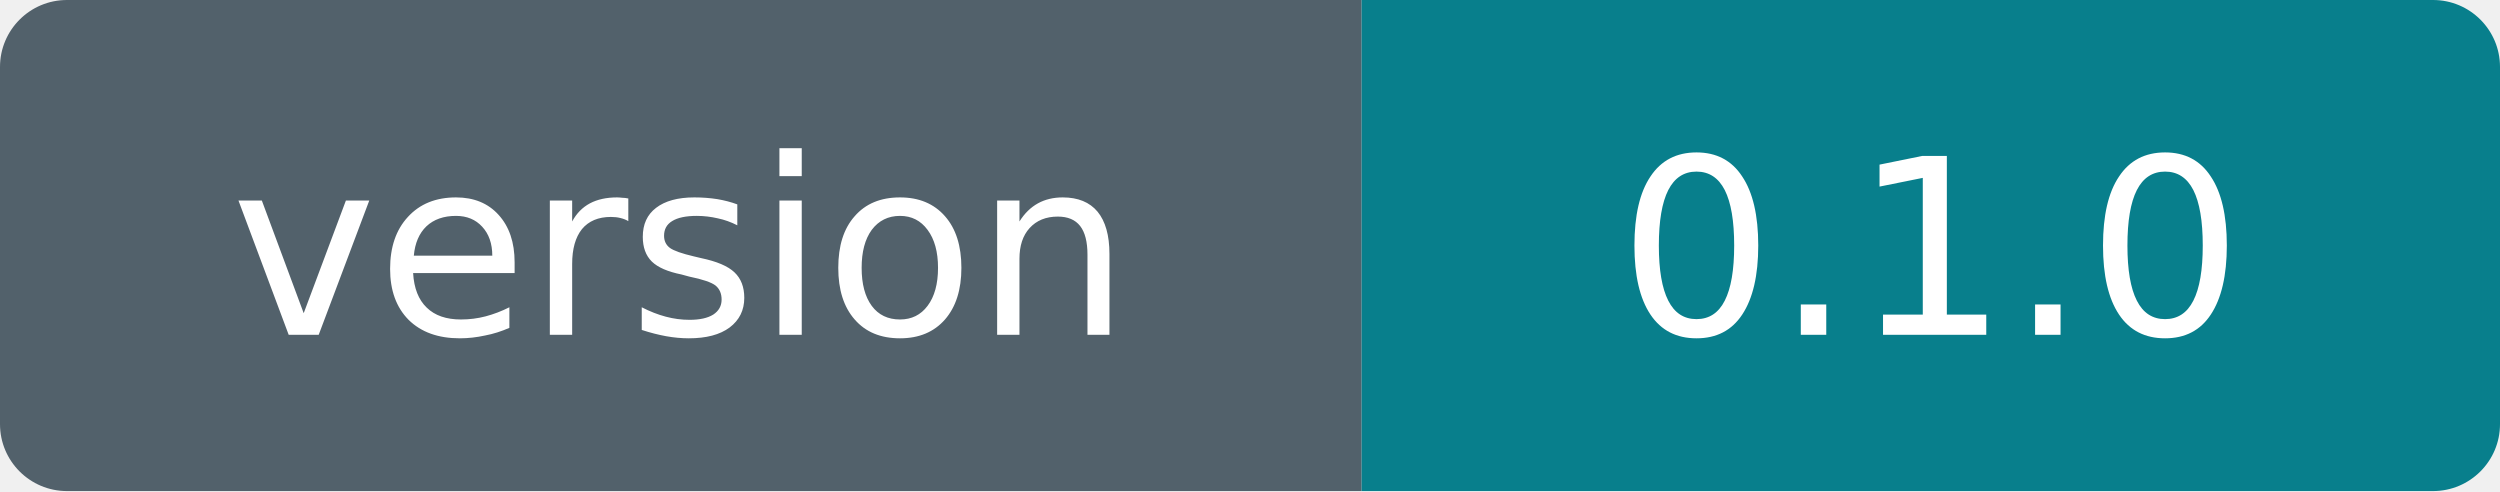
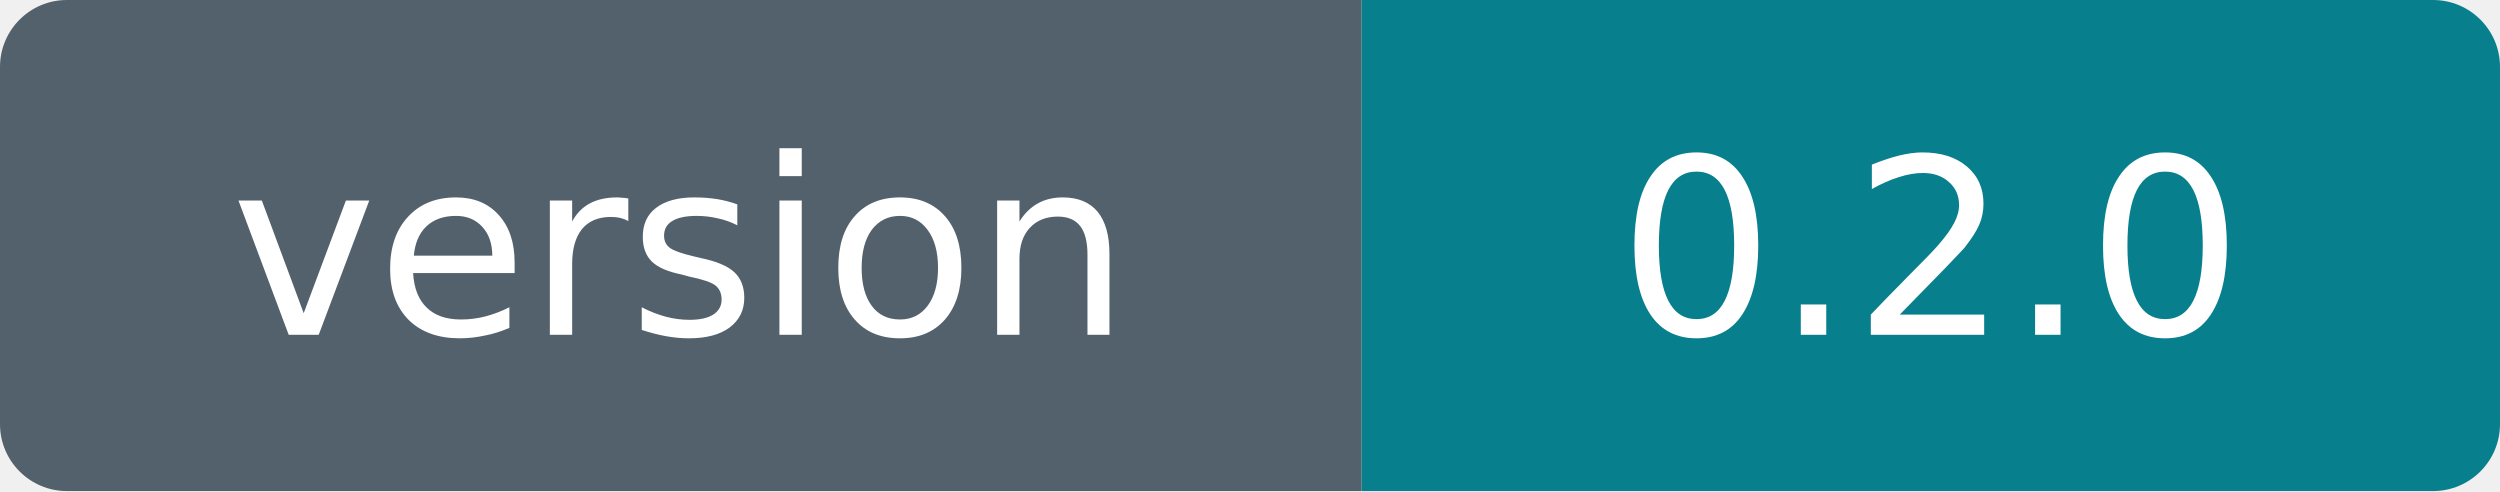
- <svg xmlns="http://www.w3.org/2000/svg" width="112" height="22" role="img" aria-label="version 0.1.0">
+ <svg xmlns="http://www.w3.org/2000/svg" width="112" height="22" role="img" aria-label="version 0.2.0">
  <clipPath id="r">
    <rect width="112" height="22" rx="3" />
  </clipPath>
  <g clip-path="url(#r)">
    <path fill="#52616B" d="M0 0h61v22H0z" />
    <path fill="#087F8C" d="M61 0h51v22H61z" />
  </g>
  <g fill="#fff" text-anchor="middle" font-family="Verdana,DejaVu Sans,sans-serif" font-size="11">
    <text x="30.5" y="15">version</text>
-     <text x="86.5" y="15">0.1.0</text>
+     <text x="86.5" y="15">0.2.0</text>
  </g>
</svg>
